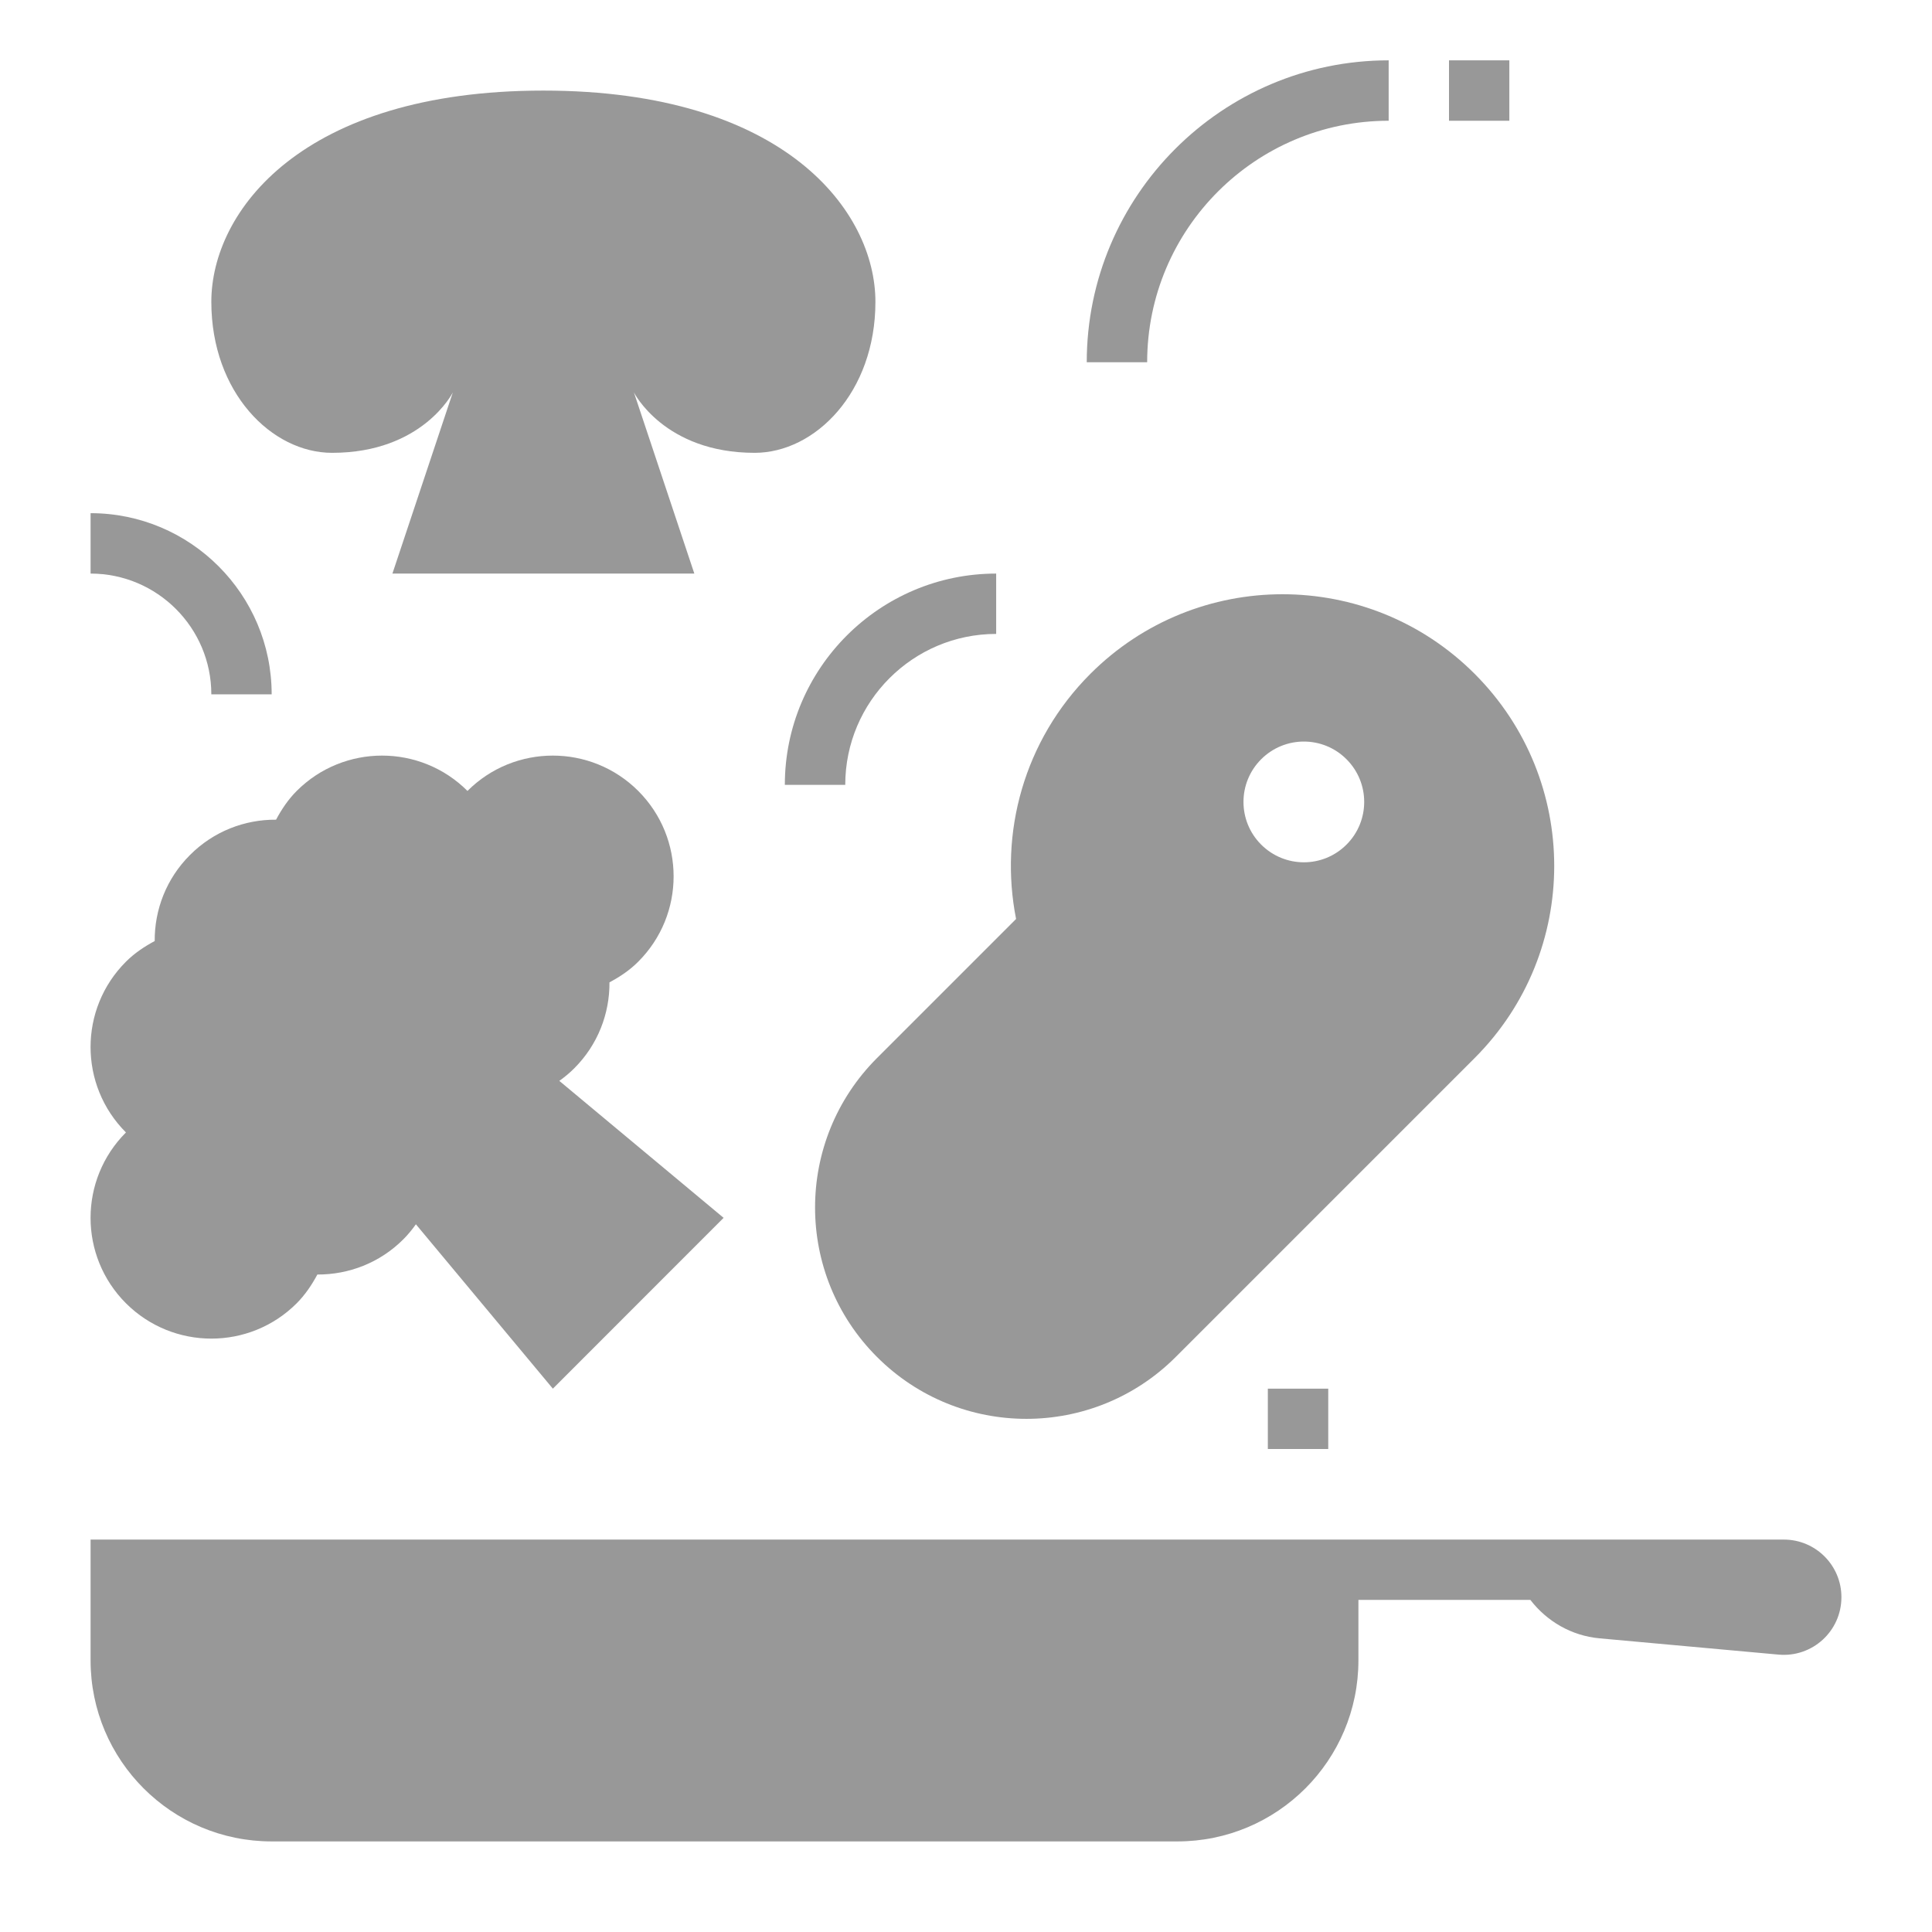
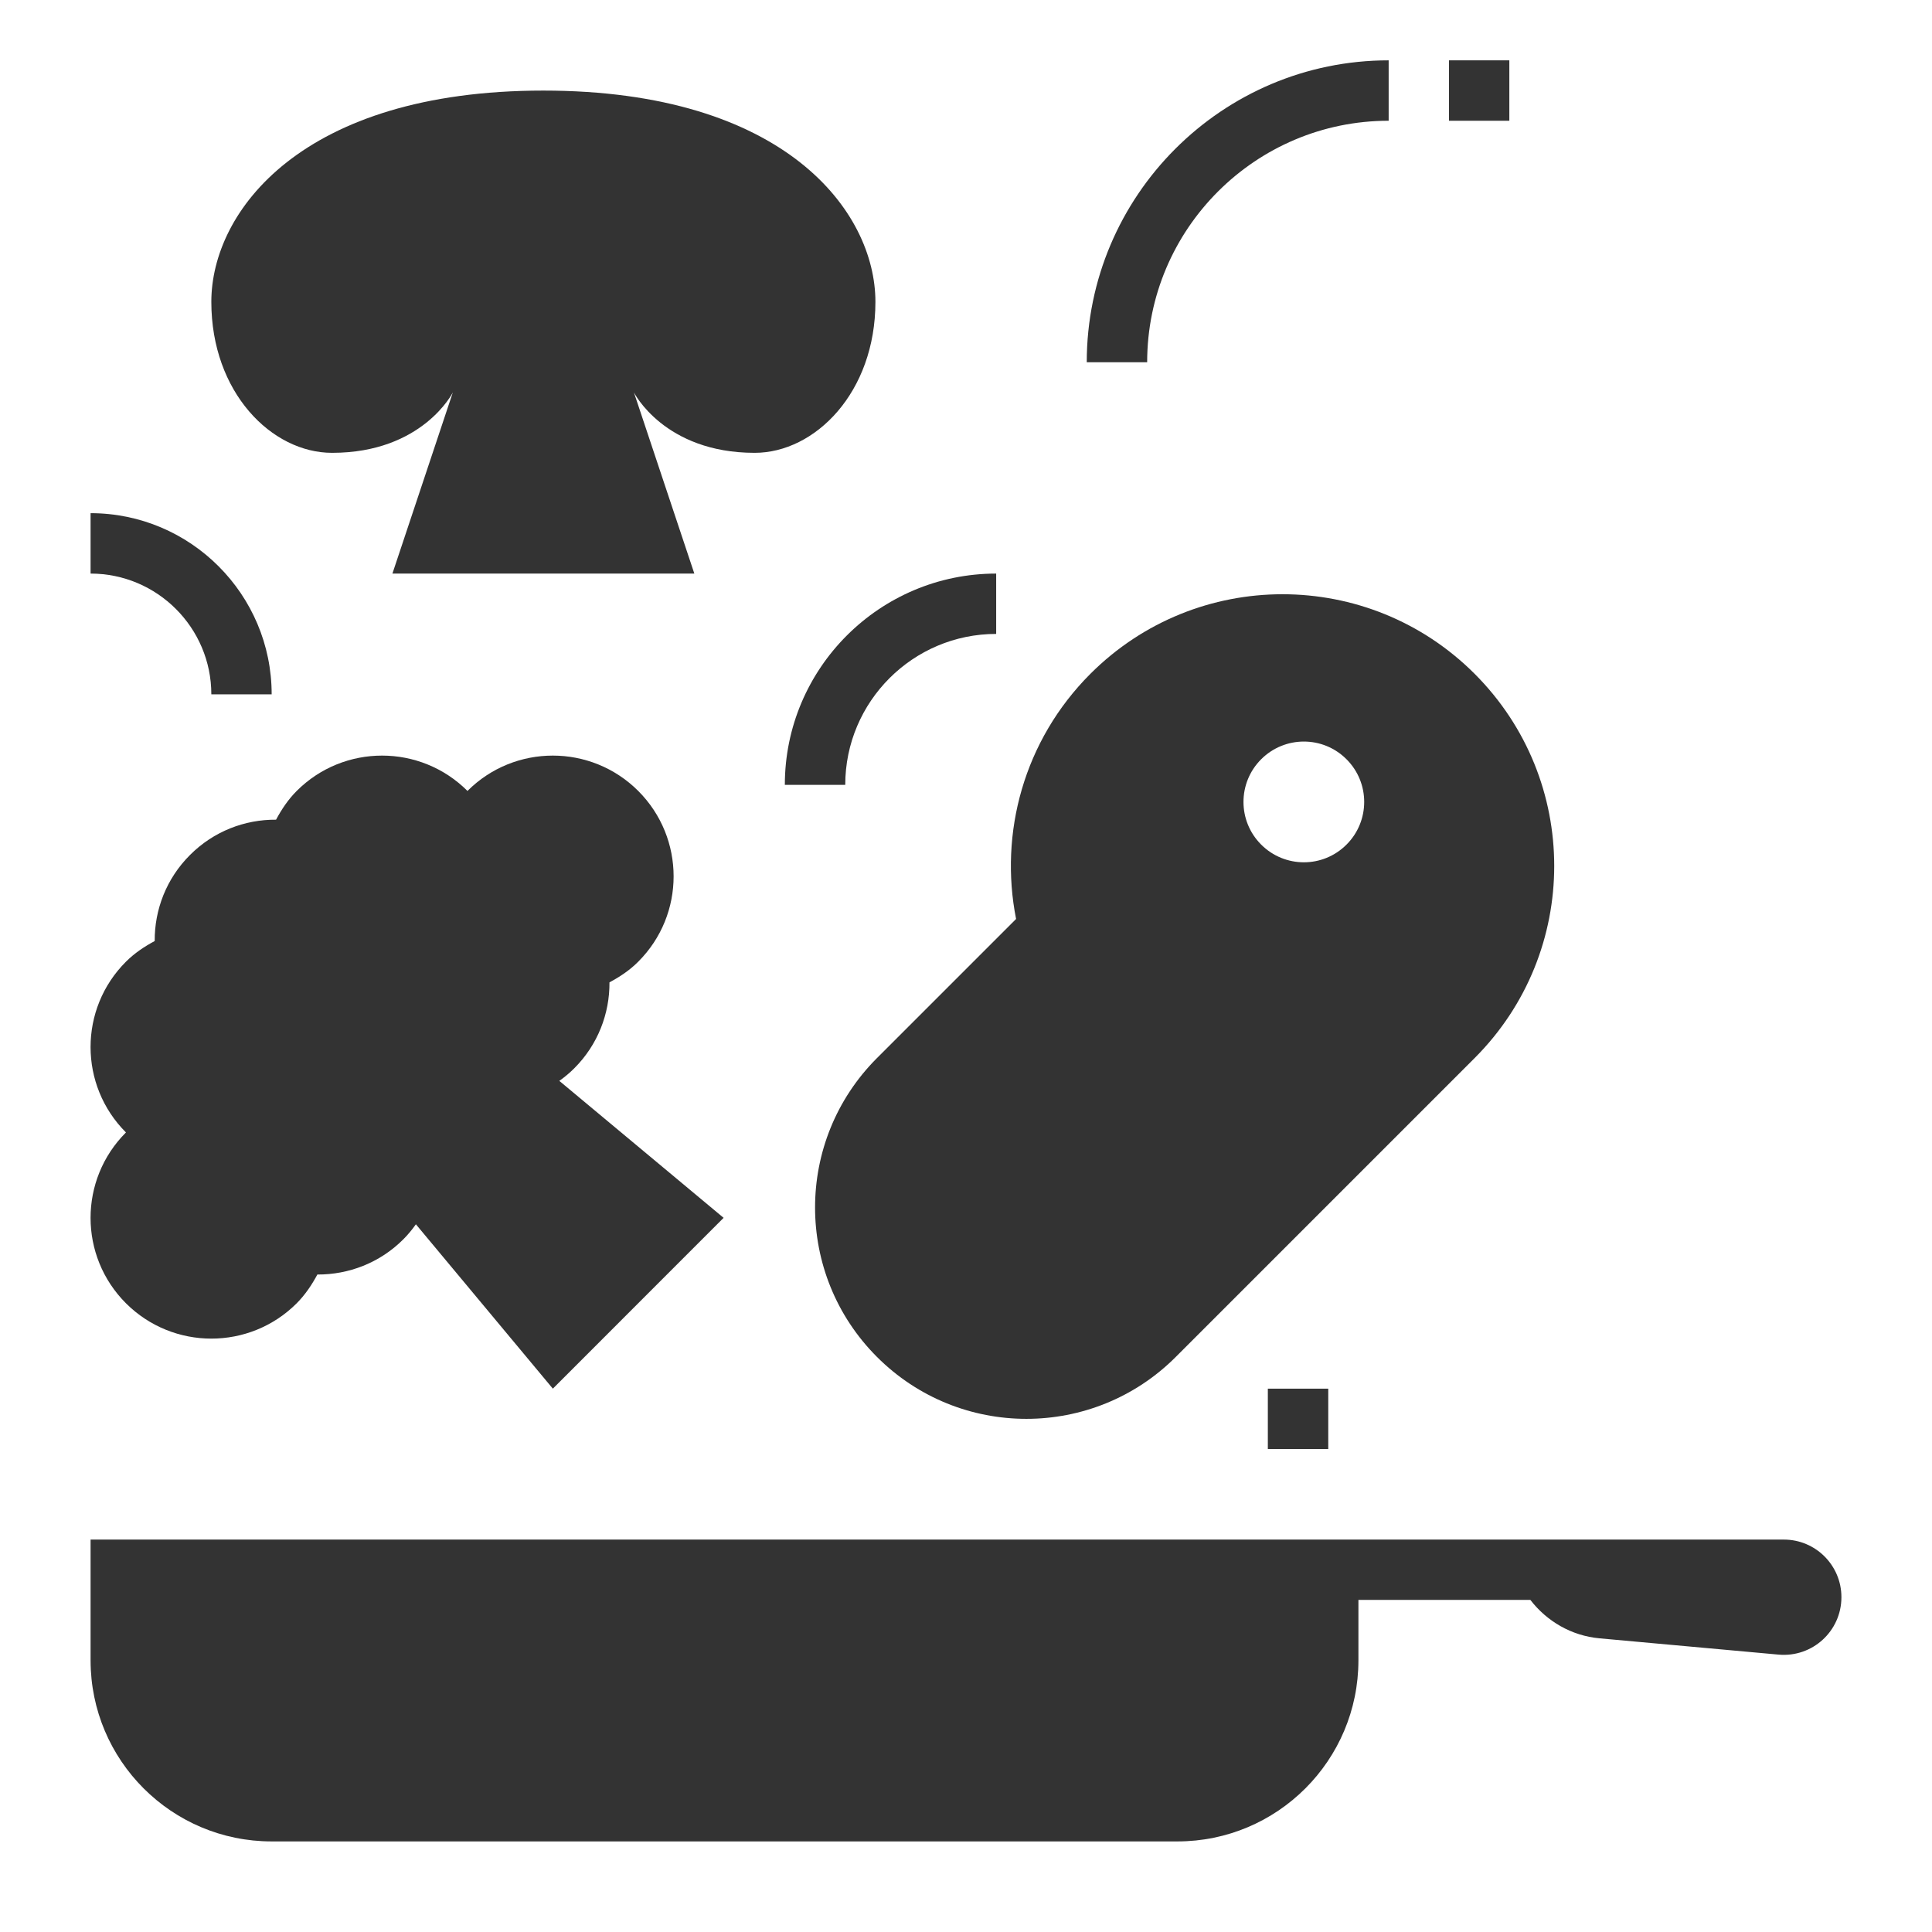
<svg xmlns="http://www.w3.org/2000/svg" width="26" height="26" viewBox="0 0 26 26" fill="none">
-   <path d="M4.469 6.094C5.688 6.094 6.094 5.281 6.094 5.281L5.281 7.719H9.344L8.531 5.281C8.531 5.281 8.938 6.094 10.156 6.094C10.969 6.094 11.781 5.281 11.781 4.062C11.781 2.844 10.562 1.219 7.312 1.219C4.062 1.219 2.844 2.844 2.844 4.062C2.844 5.281 3.656 6.094 4.469 6.094Z" fill="#333333" fill-opacity="0.5" />
-   <path d="M24.006 20.719H20.719H20.312H18.281H1.219V22.344C1.219 23.69 2.31 24.781 3.656 24.781H15.844C17.19 24.781 18.281 23.69 18.281 22.344V21.531H20.595C20.815 21.816 21.144 22.013 21.526 22.048L23.935 22.267C24.39 22.308 24.781 21.951 24.781 21.494C24.781 21.066 24.434 20.719 24.006 20.719Z" fill="#333333" fill-opacity="0.5" />
-   <path d="M11.802 14.239C10.691 15.35 10.691 17.15 11.802 18.261C12.912 19.372 14.713 19.372 15.823 18.261L19.845 14.239C21.273 12.811 21.273 10.496 19.845 9.068C18.417 7.64 16.102 7.64 14.674 9.068C13.778 9.964 13.445 11.21 13.674 12.367L11.802 14.239ZM16.972 10.218C17.29 9.9 17.804 9.9 18.121 10.218C18.438 10.535 18.438 11.049 18.121 11.366C17.804 11.684 17.29 11.684 16.972 11.366C16.655 11.049 16.655 10.535 16.972 10.218Z" fill="#333333" fill-opacity="0.5" />
-   <path d="M18.688 1.625V0.812C16.447 0.812 14.625 2.635 14.625 4.875H15.438C15.438 3.083 16.895 1.625 18.688 1.625Z" fill="#333333" fill-opacity="0.5" />
-   <path d="M2.844 9.344H3.656C3.656 7.999 2.563 6.906 1.219 6.906V7.719C2.115 7.719 2.844 8.448 2.844 9.344Z" fill="#333333" fill-opacity="0.5" />
-   <path d="M10.562 10.562H11.375C11.375 9.442 12.286 8.531 13.406 8.531V7.719C11.838 7.719 10.562 8.994 10.562 10.562Z" fill="#333333" fill-opacity="0.5" />
-   <path d="M19.5 0.812H20.312V1.625H19.5V0.812Z" fill="#333333" fill-opacity="0.5" />
-   <path d="M17.062 18.688H17.875V19.5H17.062V18.688Z" fill="#333333" fill-opacity="0.5" />
-   <path d="M1.695 17.539C2.33 18.173 3.359 18.173 3.993 17.539C4.109 17.422 4.197 17.29 4.271 17.152C4.69 17.154 5.11 16.997 5.429 16.677C5.492 16.614 5.547 16.546 5.597 16.476L7.44 18.688L9.738 16.389L7.527 14.546C7.597 14.496 7.664 14.441 7.727 14.378C8.047 14.059 8.205 13.639 8.202 13.22C8.34 13.146 8.473 13.059 8.589 12.942C9.224 12.308 9.224 11.279 8.589 10.644C7.954 10.01 6.925 10.01 6.291 10.644C5.656 10.01 4.627 10.01 3.993 10.644C3.877 10.76 3.789 10.893 3.715 11.031C3.296 11.028 2.876 11.186 2.557 11.506C2.237 11.825 2.079 12.245 2.082 12.664C1.944 12.738 1.811 12.826 1.695 12.942C1.06 13.576 1.06 14.605 1.695 15.24C1.06 15.875 1.06 16.904 1.695 17.539Z" fill="#333333" fill-opacity="0.5" />
+   <path d="M4.469 6.094C5.688 6.094 6.094 5.281 6.094 5.281L5.281 7.719H9.344L8.531 5.281C8.531 5.281 8.938 6.094 10.156 6.094C10.969 6.094 11.781 5.281 11.781 4.062C11.781 2.844 10.562 1.219 7.312 1.219C4.062 1.219 2.844 2.844 2.844 4.062C2.844 5.281 3.656 6.094 4.469 6.094Z" fill="#333333" />
+   <path d="M24.006 20.719H20.719H20.312H18.281H1.219V22.344C1.219 23.69 2.31 24.781 3.656 24.781H15.844C17.19 24.781 18.281 23.69 18.281 22.344V21.531H20.595C20.815 21.816 21.144 22.013 21.526 22.048L23.935 22.267C24.39 22.308 24.781 21.951 24.781 21.494C24.781 21.066 24.434 20.719 24.006 20.719Z" fill="#333333" />
+   <path d="M11.802 14.239C10.691 15.35 10.691 17.15 11.802 18.261C12.912 19.372 14.713 19.372 15.823 18.261L19.845 14.239C21.273 12.811 21.273 10.496 19.845 9.068C18.417 7.64 16.102 7.64 14.674 9.068C13.778 9.964 13.445 11.21 13.674 12.367L11.802 14.239ZM16.972 10.218C17.29 9.9 17.804 9.9 18.121 10.218C18.438 10.535 18.438 11.049 18.121 11.366C17.804 11.684 17.29 11.684 16.972 11.366C16.655 11.049 16.655 10.535 16.972 10.218Z" fill="#333333" />
+   <path d="M18.688 1.625V0.812C16.447 0.812 14.625 2.635 14.625 4.875H15.438C15.438 3.083 16.895 1.625 18.688 1.625Z" fill="#333333" />
+   <path d="M2.844 9.344H3.656C3.656 7.999 2.563 6.906 1.219 6.906V7.719C2.115 7.719 2.844 8.448 2.844 9.344Z" fill="#333333" />
+   <path d="M10.562 10.562H11.375C11.375 9.442 12.286 8.531 13.406 8.531V7.719C11.838 7.719 10.562 8.994 10.562 10.562Z" fill="#333333" />
+   <path d="M19.5 0.812H20.312V1.625H19.5V0.812Z" fill="#333333" />
+   <path d="M17.062 18.688H17.875V19.5H17.062V18.688Z" fill="#333333" />
+   <path d="M1.695 17.539C2.33 18.173 3.359 18.173 3.993 17.539C4.109 17.422 4.197 17.29 4.271 17.152C4.69 17.154 5.11 16.997 5.429 16.677C5.492 16.614 5.547 16.546 5.597 16.476L7.44 18.688L9.738 16.389L7.527 14.546C7.597 14.496 7.664 14.441 7.727 14.378C8.047 14.059 8.205 13.639 8.202 13.22C8.34 13.146 8.473 13.059 8.589 12.942C9.224 12.308 9.224 11.279 8.589 10.644C7.954 10.01 6.925 10.01 6.291 10.644C5.656 10.01 4.627 10.01 3.993 10.644C3.877 10.76 3.789 10.893 3.715 11.031C3.296 11.028 2.876 11.186 2.557 11.506C2.237 11.825 2.079 12.245 2.082 12.664C1.944 12.738 1.811 12.826 1.695 12.942C1.06 13.576 1.06 14.605 1.695 15.24C1.06 15.875 1.06 16.904 1.695 17.539Z" fill="#333333" />
</svg>
